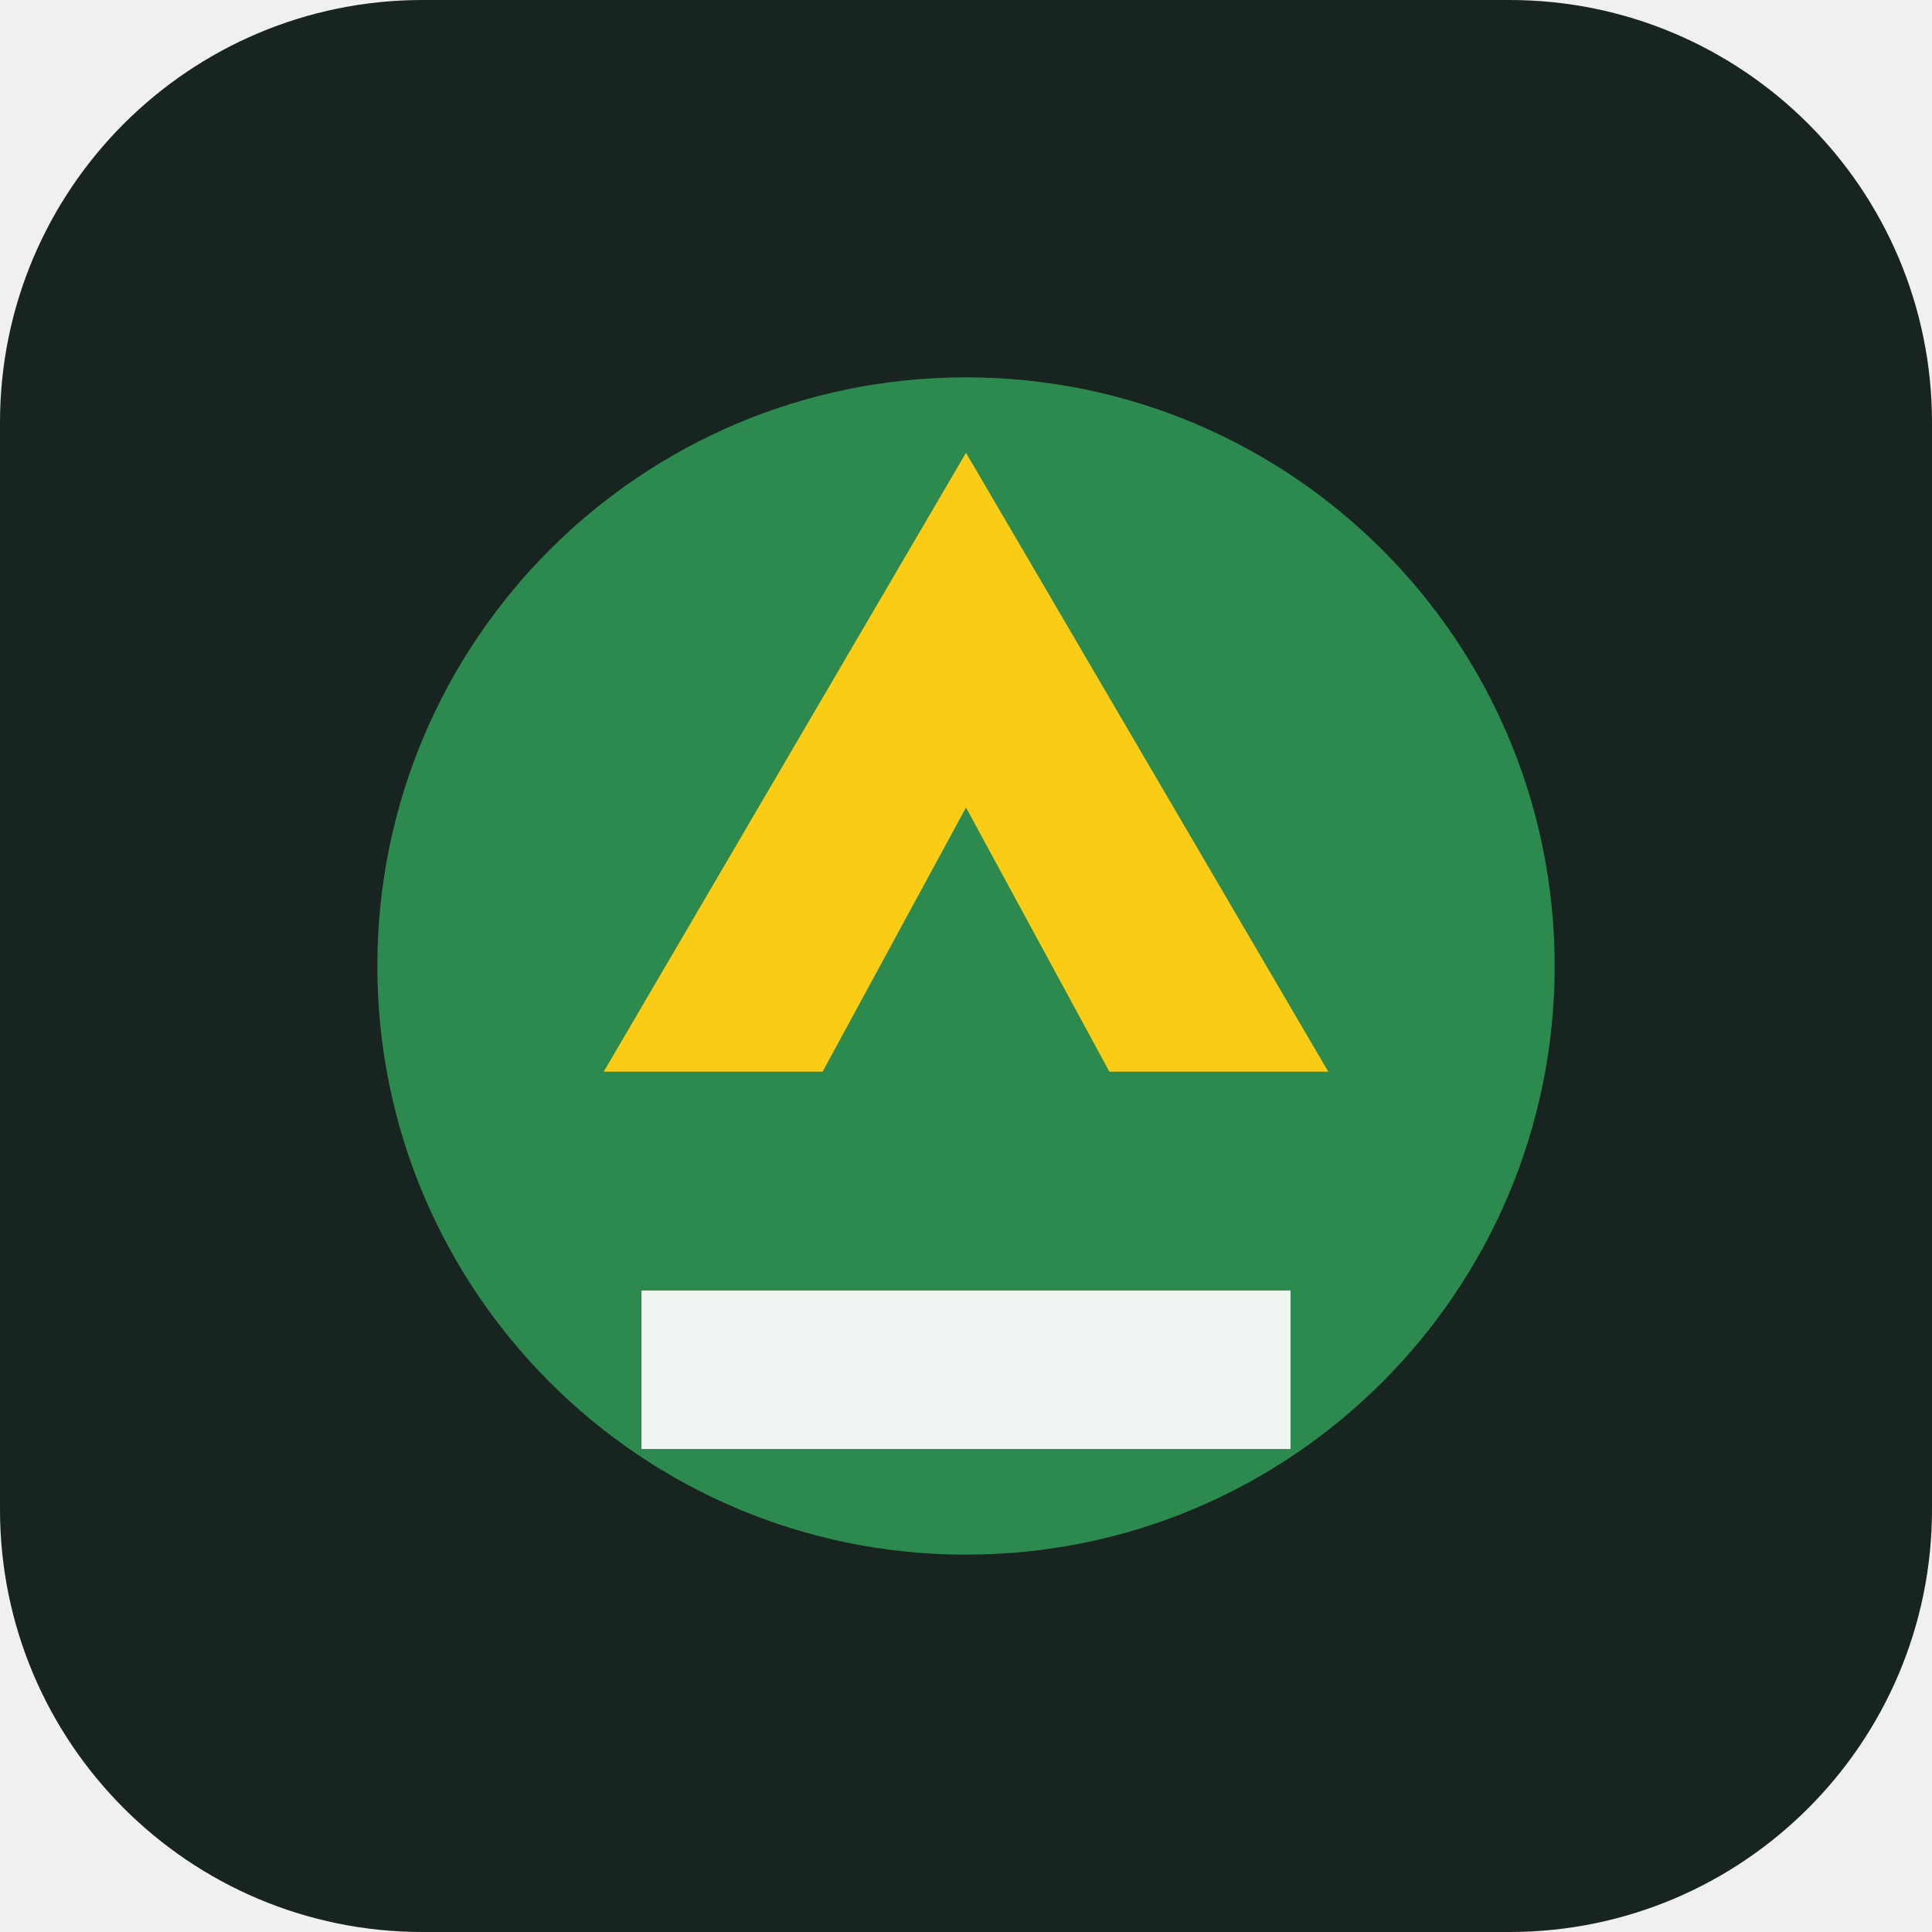
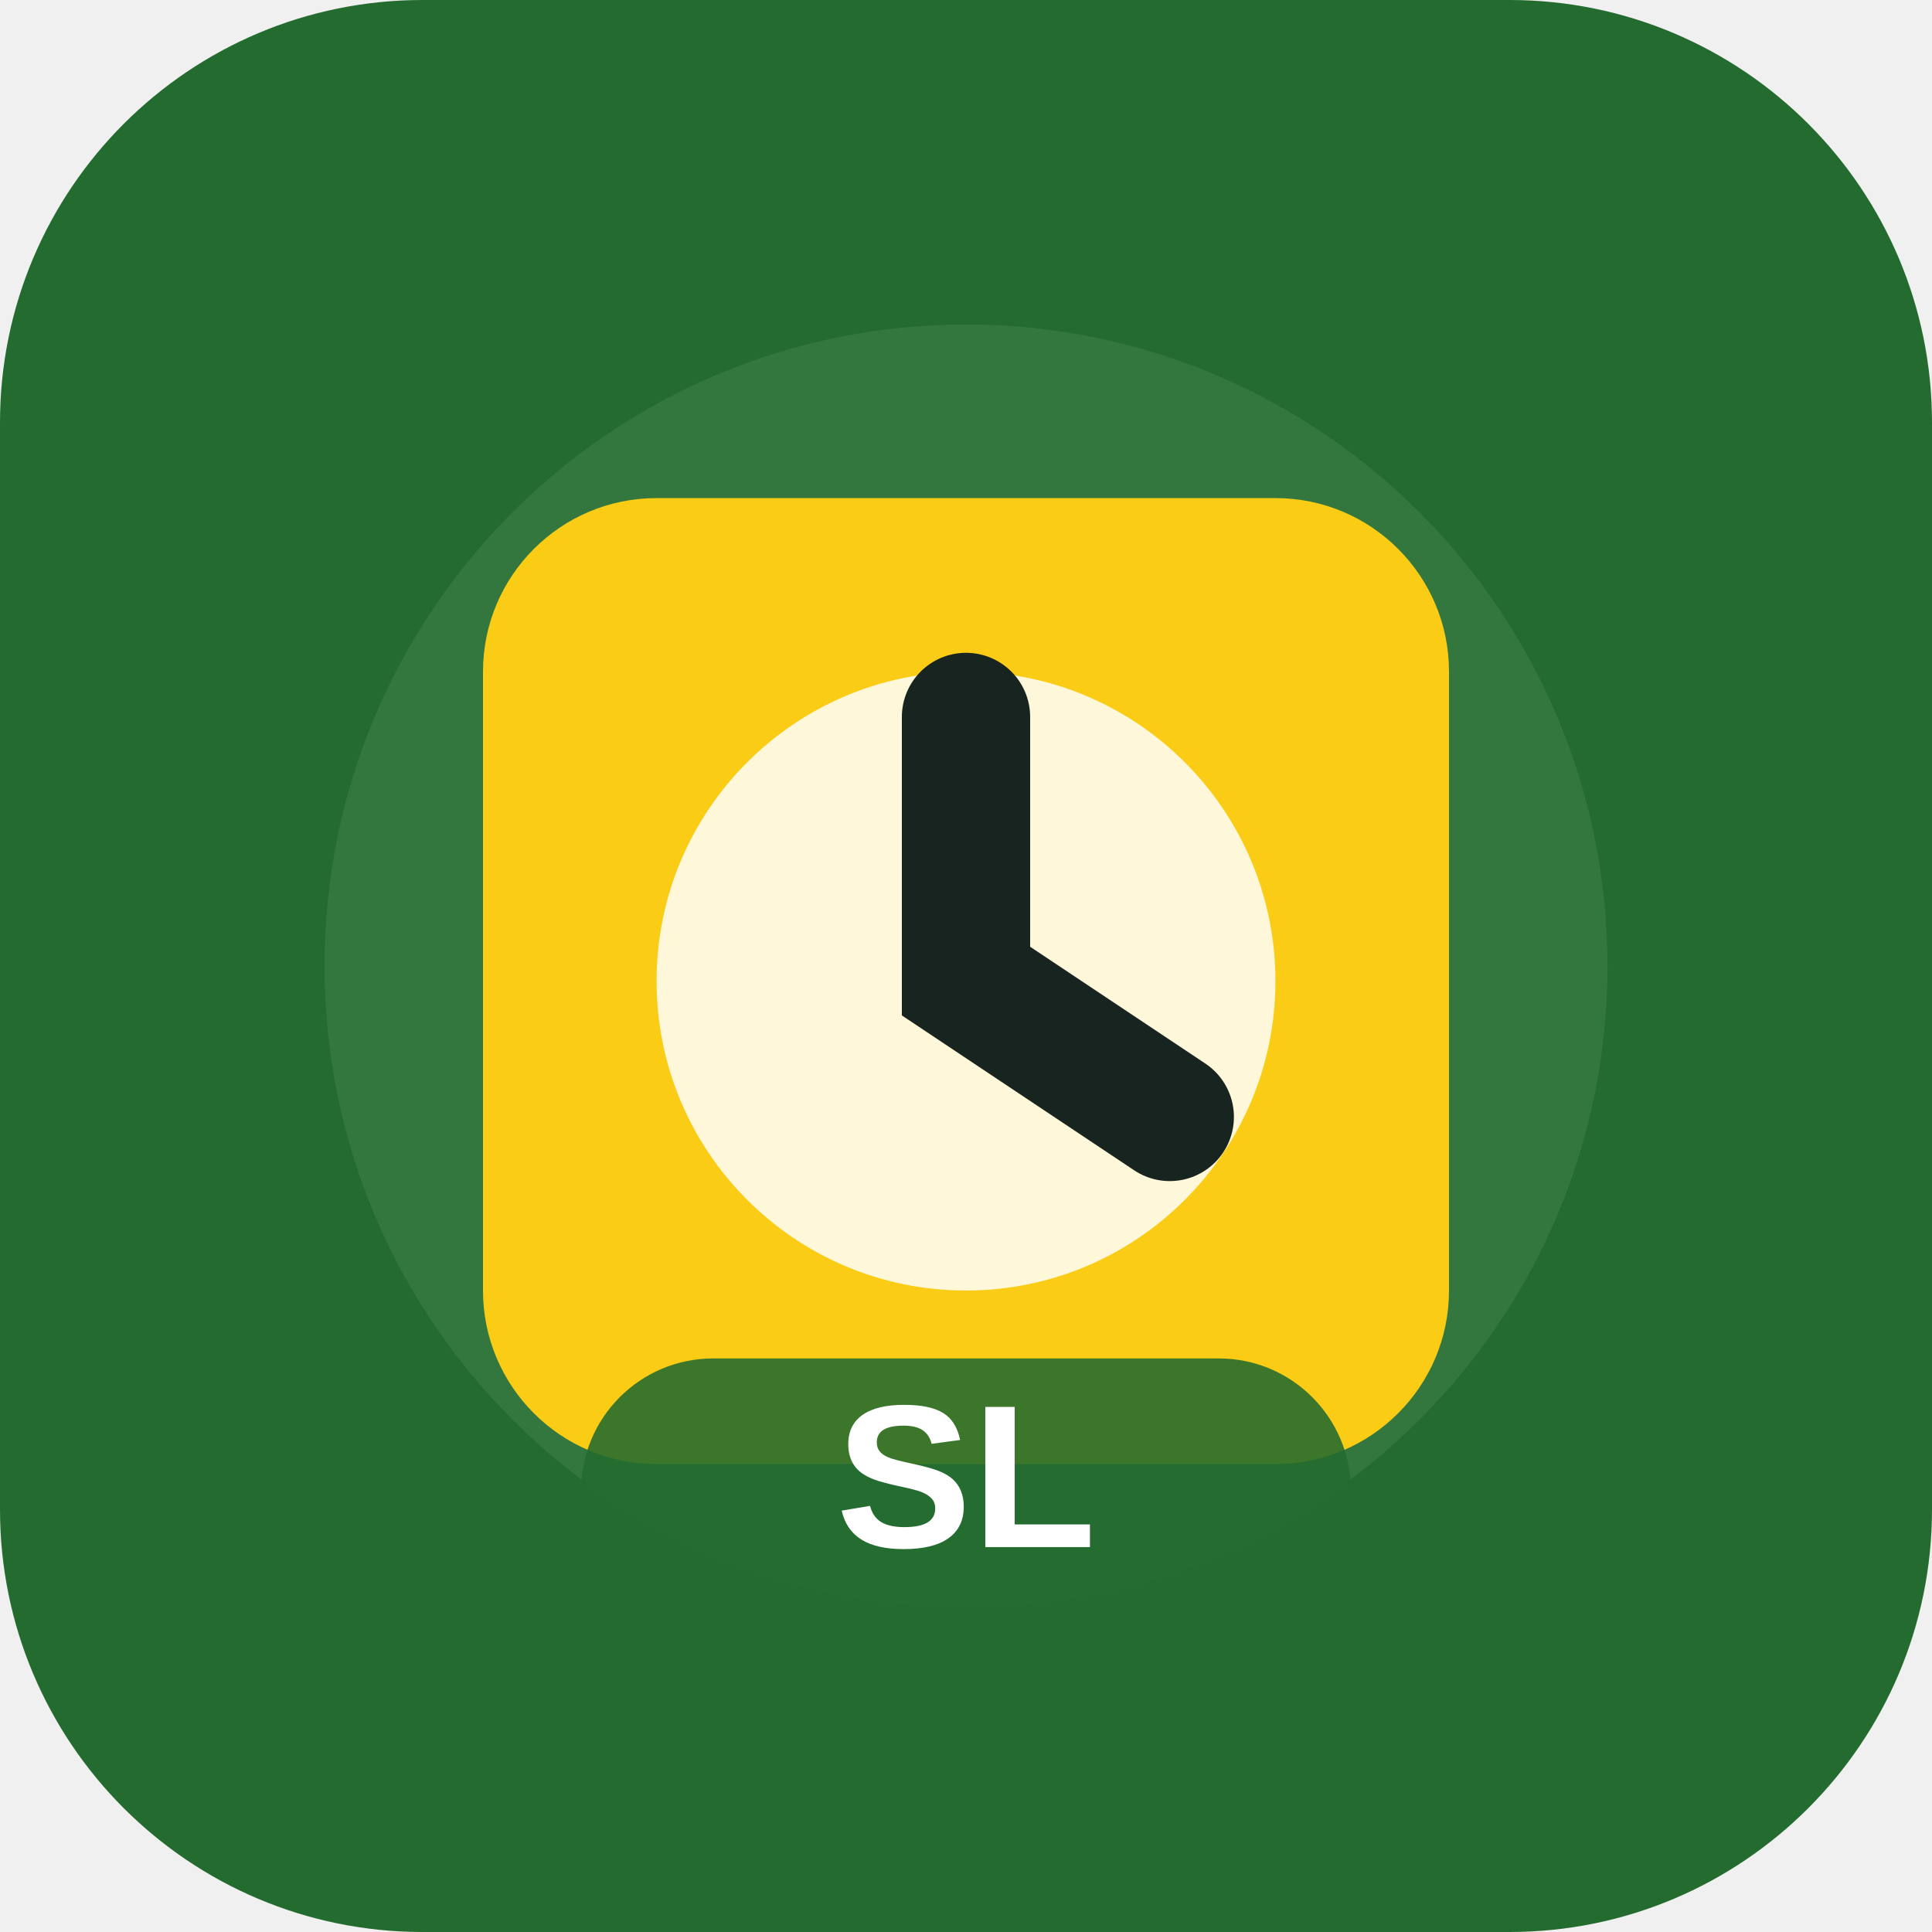
- <svg xmlns="http://www.w3.org/2000/svg" width="512" height="512" viewBox="0 0 512 512" role="img" aria-label="Roblox guide template icon">
-   <rect width="512" height="512" rx="112" fill="#17241f" />
-   <circle cx="256" cy="256" r="156" fill="#2d8a4e" />
-   <path d="M160 284 256 120l96 164h-58l-38-70-38 70h-58Z" fill="#facc15" />
-   <path d="M170 342h172v42H170z" fill="#ffffff" opacity="0.92" />
+ <svg xmlns="http://www.w3.org/2000/svg" width="512" height="512" viewBox="0 0 512 512" role="img" aria-label="Sell Lemons Wiki icon">
+   <rect width="512" height="512" rx="112" fill="#236b2e" />
+   <circle cx="256" cy="256" r="170" fill="#ffffff" opacity="0.08" />
+   <rect x="128" y="132" width="256" height="256" rx="46" fill="#facc15" />
+   <circle cx="256" cy="260" r="82" fill="#ffffff" opacity="0.84" />
+   <path d="M256 190v70l54 36" stroke="#17241f" stroke-width="34" stroke-linecap="round" fill="none" />
+   <rect x="154" y="360" width="204" height="70" rx="35" fill="#236b2e" opacity="0.88" />
+   <text x="256" y="410" text-anchor="middle" font-family="Arial, sans-serif" font-size="54" font-weight="800" fill="#ffffff">SL</text>
</svg>
